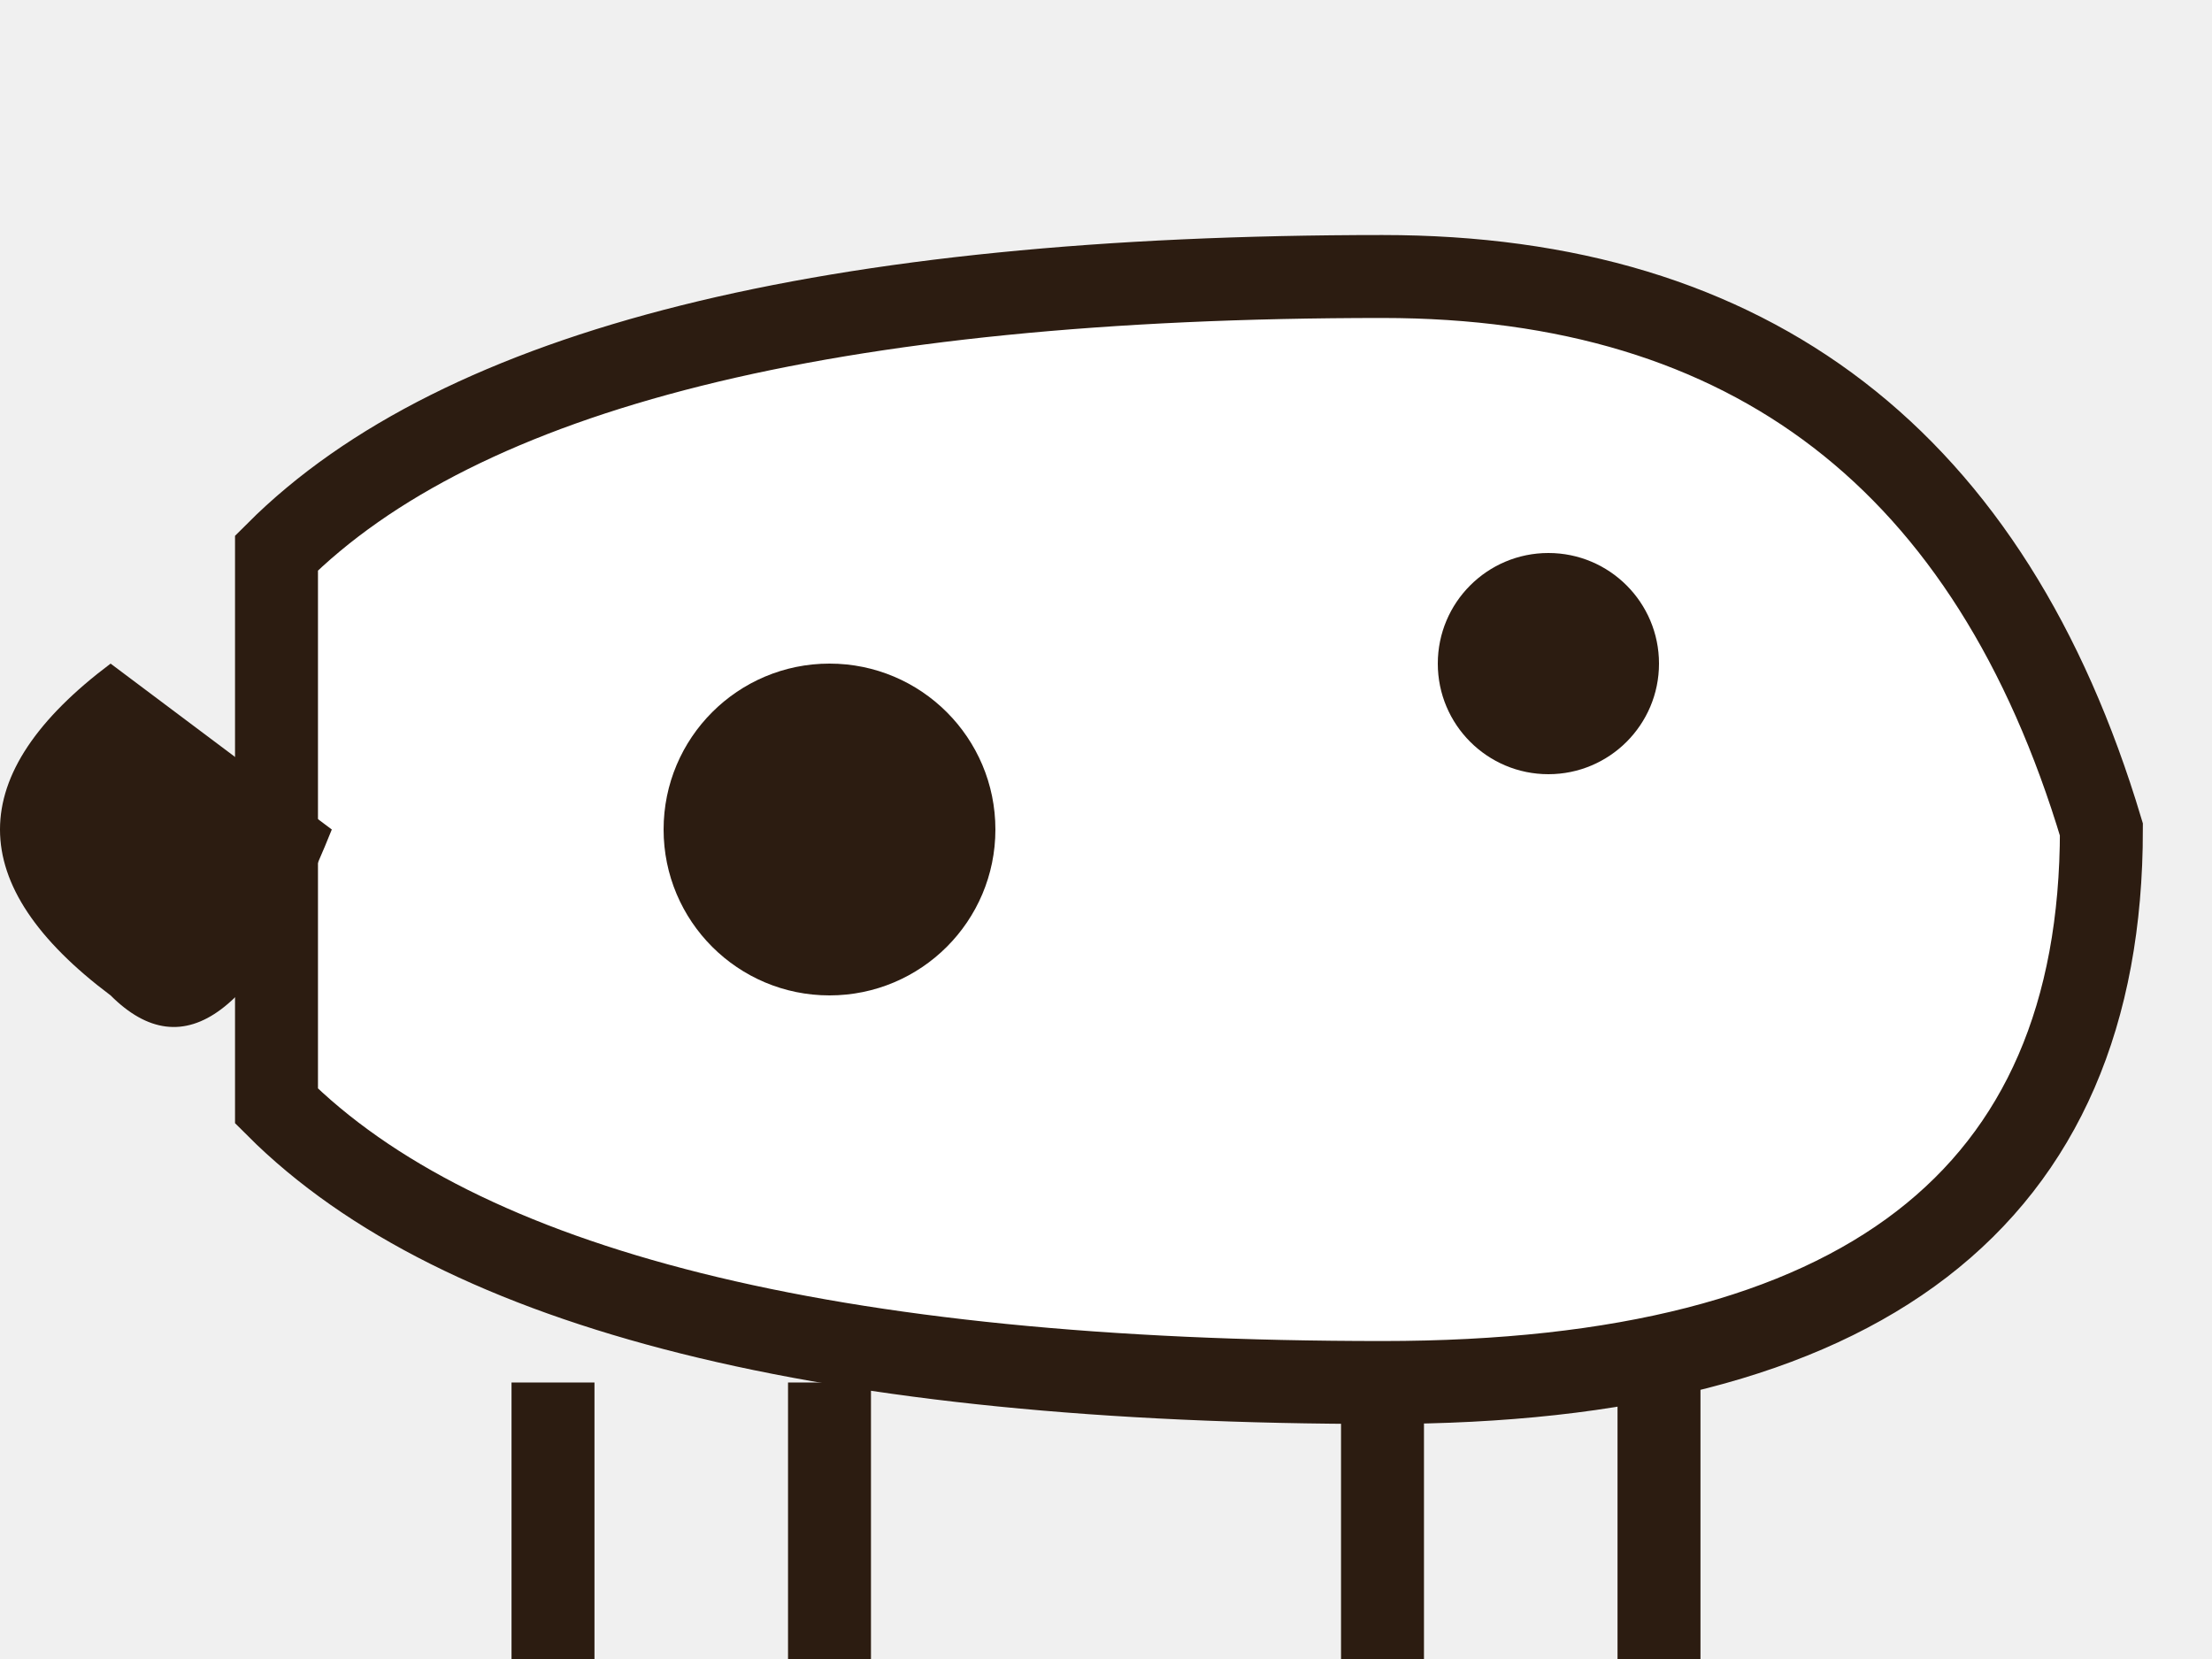
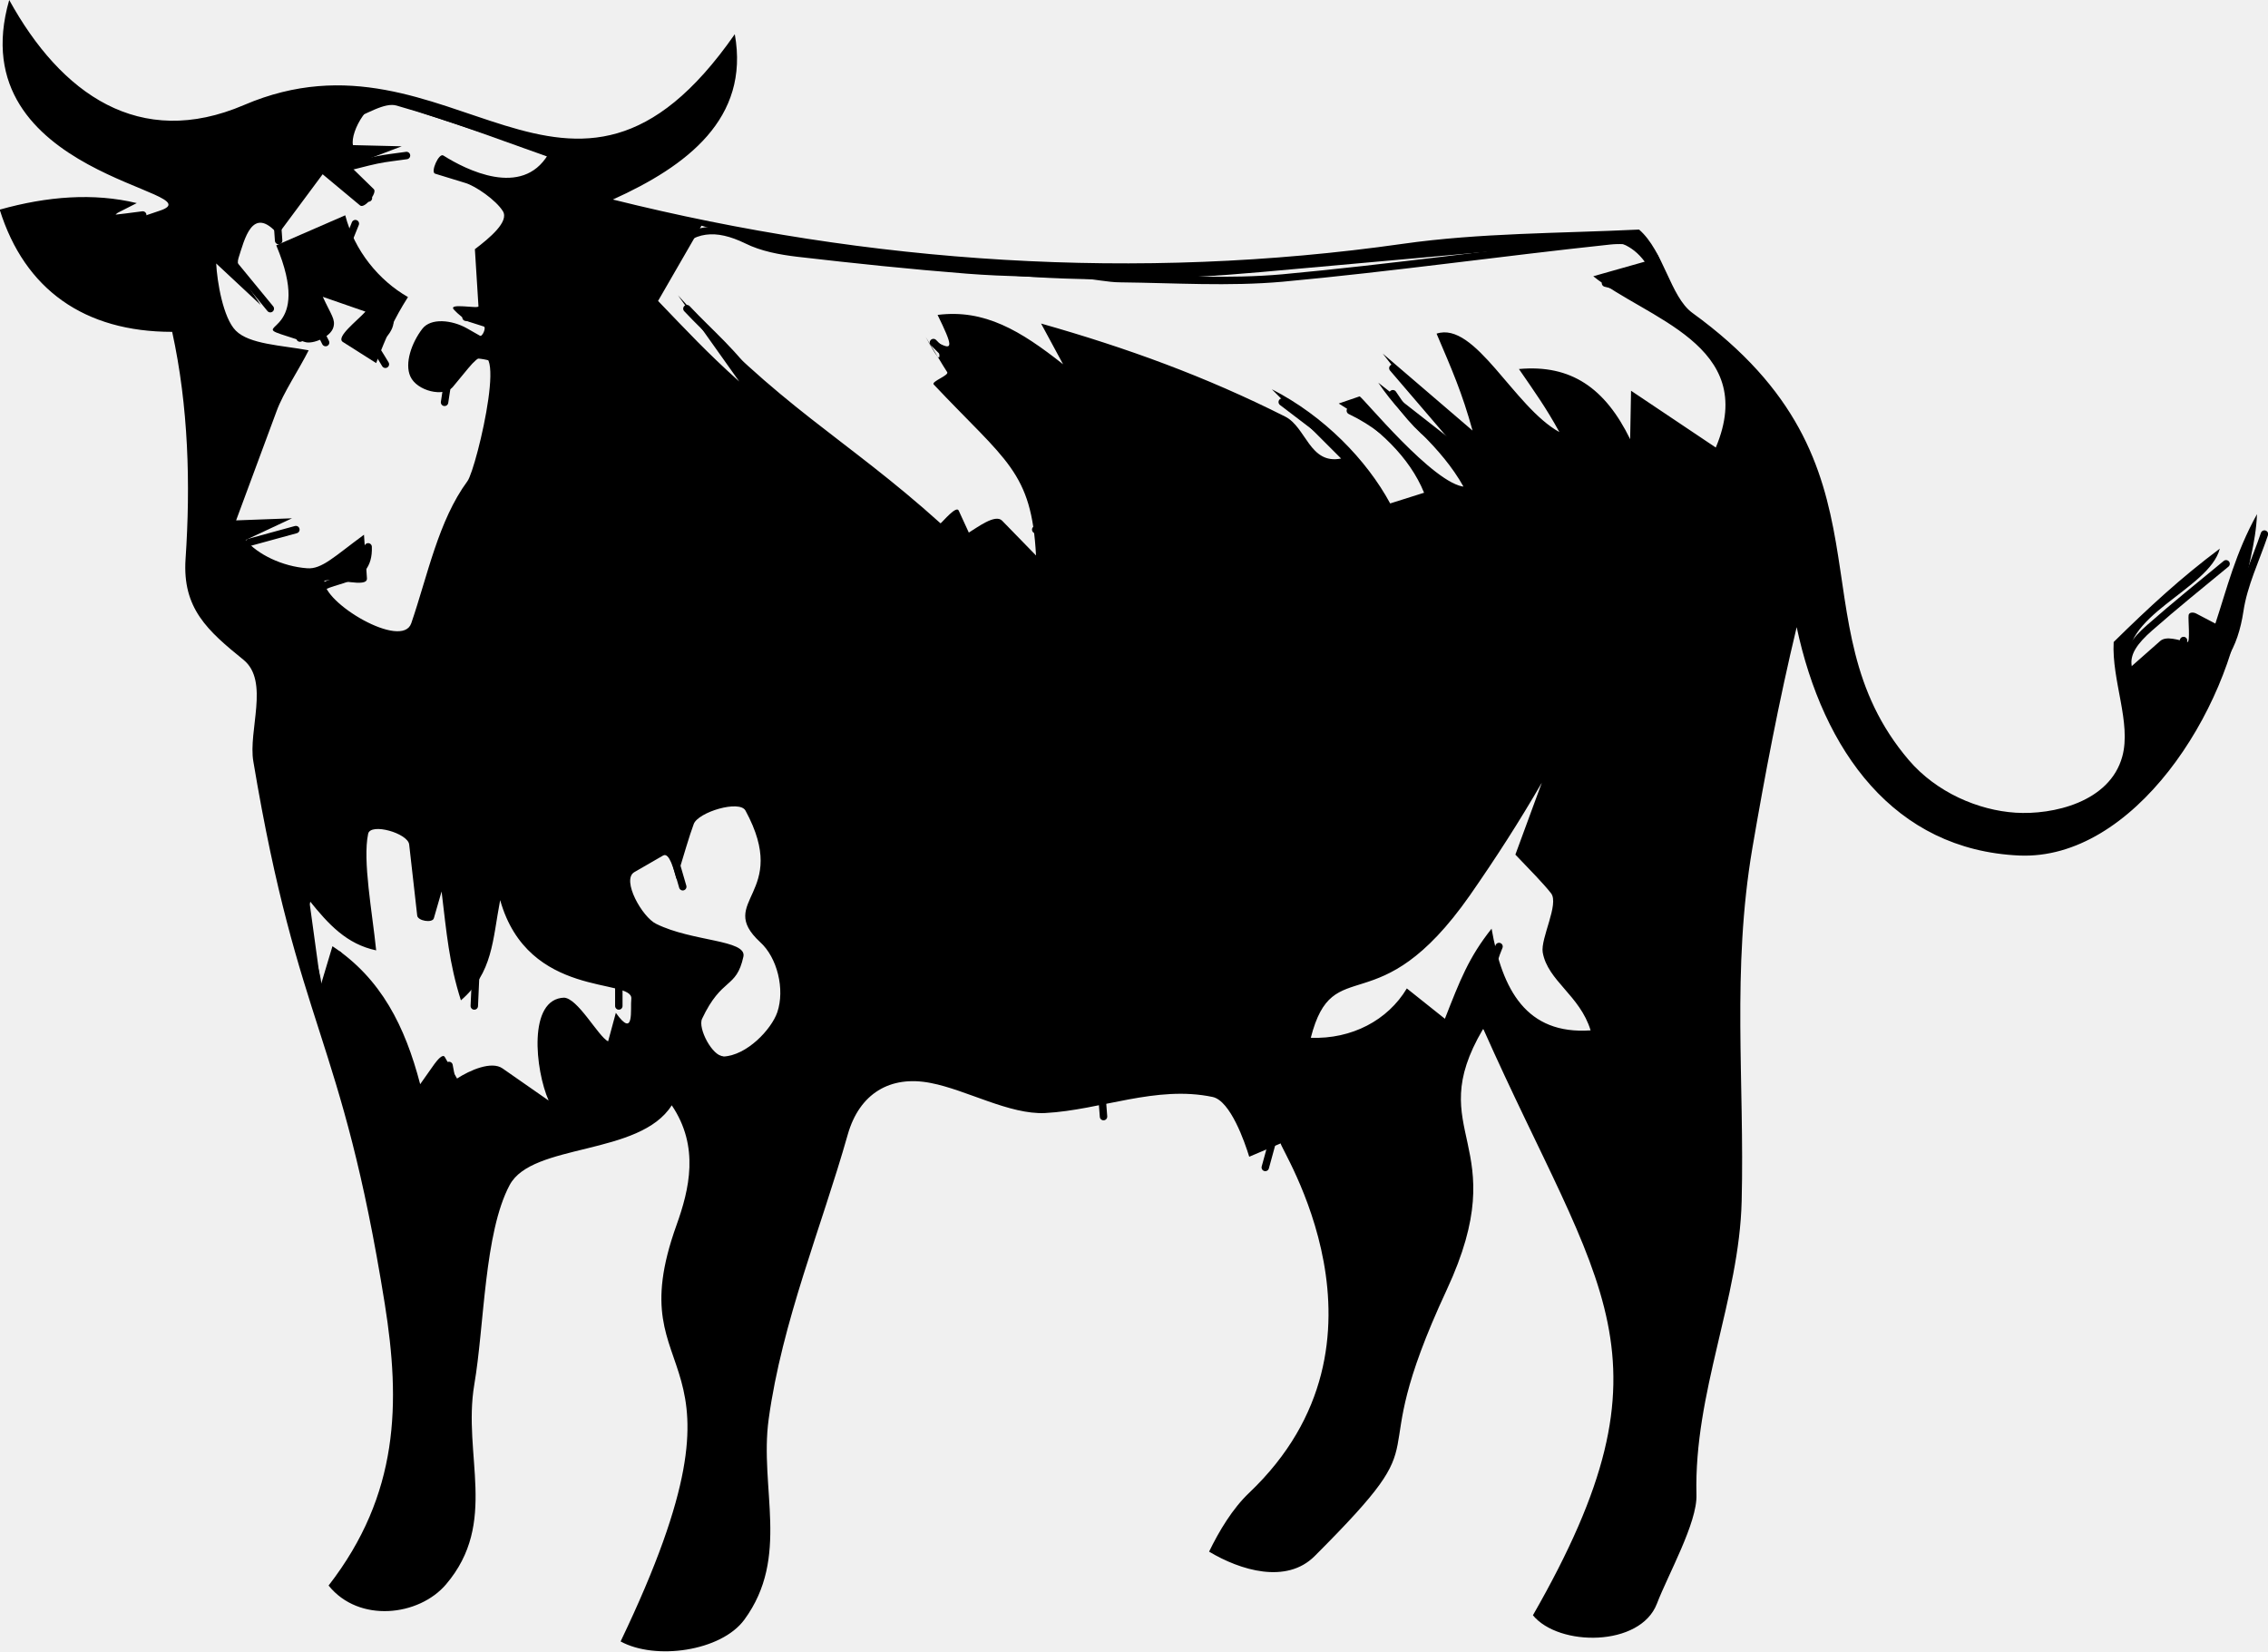
- <svg xmlns="http://www.w3.org/2000/svg" width="40" height="30" viewBox="0 0 40 30">
-   <path d="M5,10 Q10,5 25,5 Q35,5 38,15 Q38,25 25,25 Q10,25 5,20 Z" fill="#fff" stroke="#2c1c11" stroke-width="1.5" />
-   <path d="M2,12 Q-2,15 2,18 Q4,20 6,15 Z" fill="#2c1c11" />
-   <line x1="10" y1="25" x2="10" y2="30" stroke="#2c1c11" stroke-width="1.5" />
-   <line x1="15" y1="25" x2="15" y2="30" stroke="#2c1c11" stroke-width="1.5" />
-   <line x1="25" y1="25" x2="25" y2="30" stroke="#2c1c11" stroke-width="1.5" />
-   <line x1="30" y1="25" x2="30" y2="30" stroke="#2c1c11" stroke-width="1.5" />
-   <circle cx="15" cy="15" r="3" fill="#2c1c11" />
-   <circle cx="28" cy="12" r="2" fill="#2c1c11" />
+ <svg xmlns="http://www.w3.org/2000/svg" id="Cow" width="76.27" height="55.54" viewBox="0 0 76.27 55.54">
+   <defs>
+     <style>.cls-1{fill:none;stroke:#000;stroke-linecap:round;stroke-linejoin:round;stroke-width:.25px;}</style>
+   </defs>
+   <path d="M49.87,34.61c-2.07,3.52,1.1,3.79-1.22,8.77-3.01,6.47.09,4.42-4.44,8.95-.95.95-2.5.48-3.55-.15.34-.7.79-1.45,1.35-1.98,5.37-5.11.95-11.7,1.06-11.75l-1.06.45c-.15-.49-.63-1.88-1.23-2.01-1.9-.4-3.76.44-5.63.54-1.2.06-2.65-.78-3.85-1.01-1.37-.27-2.4.36-2.79,1.73-.89,3.14-2.21,6.29-2.66,9.57-.32,2.32.73,4.64-.82,6.75-.78,1.06-2.99,1.37-4.16.73,4.98-10.39-.17-8.29,1.88-14,.43-1.2.78-2.64-.16-4.03-1.08,1.71-4.69,1.26-5.45,2.68-.86,1.61-.85,4.73-1.19,6.71-.4,2.37.82,4.64-.95,6.72-.91,1.07-2.93,1.31-3.95.04,2.38-3.07,2.42-6.14,1.89-9.47-1.46-9.12-2.9-9.17-4.42-18.24-.18-1.04.55-2.7-.33-3.42-1.21-.98-2.06-1.73-1.95-3.39.17-2.51.1-5.13-.45-7.64-2.95,0-4.96-1.42-5.8-4.11,1.6-.45,3.16-.57,4.61-.22l-.61.31c-.12.06-.14.13-.02.16.12.03.53.08.65.04l.74-.25C7.39,6.43-1.4,5.94.31,0c1.74,3.16,4.38,5.04,7.9,3.53,6.98-2.99,10.92,5.63,16.5-2.38.51,2.84-1.62,4.44-4.1,5.56,8.63,2.15,17.63,2.76,26.56,1.49,2.6-.37,5.25-.35,7.95-.48.83.72,1.05,2.26,1.79,2.8,7.11,5.15,3.34,10.42,7.28,15.04.93,1.09,2.34,1.69,3.59,1.77s3.17-.35,3.59-1.89c.31-1.13-.36-2.55-.29-3.85,1.19-1.17,2.26-2.16,3.57-3.14-.36,1.39-3.47,2.27-3.03,4.01l1.02-.9c.21-.19.62-.03.92.03.1.02.02-.79.04-.9.01-.1.15-.11.25-.06l.65.34c.39-1.18.67-2.36,1.4-3.68-.04,1.02-.34,1.82-.46,2.77-.48,3.87-3.7,8.88-7.54,8.71-4.2-.19-6.59-3.51-7.48-7.68-.6,2.5-1.07,4.98-1.49,7.43-.7,4.12-.26,7.86-.36,11.87-.08,3.3-1.61,6.44-1.52,9.88.03.94-.96,2.69-1.33,3.66-.56,1.46-3.3,1.45-4.17.39,5.01-8.74,2.24-10.93-1.66-19.7ZM12.24,17.98l.1,1.47c.02.34-1.06-.03-1.43.08-.06.74,2.61,2.33,2.92,1.43.55-1.6.91-3.45,1.89-4.78.31-.42,1.55-5.65.03-3.8l-.52.63c-.3.36-1.21.14-1.43-.35-.2-.44.04-1.13.4-1.6.29-.38,1-.3,1.5-.02l.44.25c.08.05.22-.28.13-.31l-.47-.15c-.14-.05-.42-.29-.52-.4-.28-.27.82-.03.81-.13l-.12-1.92c.5-.38,1.16-.93.94-1.28-.23-.37-.92-.85-1.27-.95l-1.01-.31c-.16-.05.13-.71.28-.61.76.48,2.64,1.43,3.52-.03l-5.37-1.78c-.61-.2-1.29,1-1.19,1.46l1.64.04-1.74.66.8.78c.13.12-.31.67-.46.55l-1.26-1.05-1.5,2.02c-.87-1.01-1.13.19-1.33.8-.14.42.43,1.07.75,1.58l-1.5-1.4c.03.6.23,1.83.66,2.26.46.46,1.53.49,2.45.66-.32.64-.86,1.44-1.08,2.05l-1.36,3.67,1.88-.07-1.56.73c.4.48,1.23.89,2.07.95.49.04.92-.4,1.9-1.12ZM49.23,16.39c-.81-1.45-1.92-2.1-2.88-3.52l2.34,1.83-2.19-2.81,3.02,2.59c-.35-1.27-.69-2.04-1.21-3.26,1.3-.43,2.6,2.47,4.13,3.31-.45-.82-.81-1.32-1.36-2.12,1.75-.16,2.9.64,3.74,2.36l.03-1.63,2.85,1.91c1.46-3.46-2.37-4.34-4.12-5.76l1.73-.49c-.87-1.17-2.13-.61-3.32-.51l-9.59.86c-2.91.26-5.87.35-8.76.08l-6.25-.59c-1.27-.12-2.43-.67-3.8-1.05l-1.46,2.53c.98,1.02,1.65,1.74,2.73,2.71l-2.06-2.9c3.38,3.75,5.6,4.76,8.83,7.67.08-.06.53-.61.61-.43l.34.74c.27-.16.89-.64,1.12-.4l1.14,1.17c-.15-2.83-1-3.16-3.44-5.75-.1-.1.54-.31.45-.42-.06-.09-.05-.07-.72-1.18.79,1.46.29.13.46.22.46.24.45.08-.06-.96,1.58-.2,2.79.53,4.22,1.66l-.74-1.37c2.89.82,5.53,1.78,8.21,3.13.71.36.82,1.62,1.88,1.41l-2.33-2.33c1.76.9,3.19,2.38,3.98,3.84l1.14-.36c-.49-1.2-1.53-2.18-2.87-3l.7-.24c.07-.02,2.51,2.99,3.55,3.04ZM48.59,34.26c.51-1.3.8-2.06,1.57-3.03.36,2.06,1.17,3.57,3.33,3.42-.36-1.18-1.44-1.66-1.61-2.62-.08-.47.56-1.63.28-1.99-.25-.32-.72-.8-1.2-1.3l.89-2.42c-.77,1.33-1.53,2.51-2.42,3.79-3.11,4.44-4.59,1.83-5.35,4.79,1.38.05,2.59-.59,3.23-1.66l1.28,1.02ZM24.32,35.53c.79-.03,1.62-.91,1.82-1.49.26-.77,0-1.84-.58-2.36-1.51-1.4,1.04-1.6-.49-4.42-.2-.37-1.59.05-1.74.45s-.33,1.03-.58,1.85c-.09-.31-.24-.91-.45-.79l-.97.56c-.44.26.27,1.52.74,1.74,1.21.6,3.05.53,2.93,1.1-.24,1.1-.72.67-1.39,2.09-.15.32.35,1.27.72,1.26ZM18.95,33.55c.47-.01,1.17,1.31,1.5,1.47l.26-.96c.64.9.48-.14.52-.47.07-.71-3.47.02-4.41-3.32-.26,1.35-.24,2.44-1.32,3.37-.4-1.26-.48-2.25-.65-3.66l-.26.9c-.05.17-.54.09-.56-.09l-.09-.8-.18-1.59c-.04-.38-1.3-.74-1.38-.36-.19.9.14,2.64.27,3.92-.99-.21-1.6-.87-2.25-1.68l.39,2.84.39-1.3c1.64,1.09,2.44,2.69,2.95,4.64l.48-.68c.09-.12.28-.36.35-.23l.41.72c.43-.28,1.16-.6,1.53-.34l1.55,1.08c-.45-1.02-.71-3.43.53-3.46Z" />
+   <path d="M10.85,9.97c.29.63.44.77.36,1.04-.09.32-.69.58-.96.49l-.8-.26c-.99-.33,1.09-.01-.16-2.99l2.32-1.01c.31,1.19,1.13,2.19,2.11,2.75-.46.72-.73,1.32-1.07,2.22l-1.12-.71c-.25-.16.48-.71.76-1.02l-1.44-.5Z" />
+   <path class="cls-1" d="M55.7,9.95c.32-1.28-.23-1.99-1.57-1.85-3.67.39-7.33.91-11.01,1.25-1.8.16-3.62.04-5.43.02-.43,0-.86-.11-1.29-.13-1.29-.06-2.58-.06-3.86-.16-1.91-.15-3.82-.35-5.72-.57-.58-.07-1.19-.18-1.71-.44-1.01-.49-1.85-.46-2.58.45" />
+   <path class="cls-1" d="M60.71,20.1c1.34,1.23,1.2,3.11,2,4.58" />
+   <path class="cls-1" d="M62.85,24.82c.98,1.97,2.68,3.04,4.72,3.56,1.73.44,3.91-.83,5.14-2.84" />
+   <path class="cls-1" d="M19.1,5.38c-1.91-.67-3.79-1.4-5.73-1.95-.48-.14-1.13.33-1.7.52" />
+   <path class="cls-1" d="M45.41,13.81c1.59.76,2.59,2.09,3.43,3.57" />
+   <path class="cls-1" d="M7.45,17.1c.02.33.05.67.07,1" />
+   <path class="cls-1" d="M16.02,32.26c-.02.52-.05,1.05-.07,1.57" />
+   <path class="cls-1" d="M50.41,31.83c-.51,1.22-.45,2.31.71,3.15" />
+   <path class="cls-1" d="M74.86,18.96c-.86.71-1.73,1.41-2.57,2.15-1.03.9-.98,1.48.14,2.57" />
+   <path class="cls-1" d="M72.57,23.68c1.64-.17.65-1.4.86-2.14" />
+   <path class="cls-1" d="M55.13,13.52c.29.52.57,1.05.86,1.57" />
+   <path class="cls-1" d="M76.15,17.96c-.29.86-.7,1.7-.83,2.58-.18,1.19-.66,2.06-1.75,2.57" />
+   <path class="cls-1" d="M53.99,9.52c2.37.57,4,2.06,5.15,4.15" />
+   <path class="cls-1" d="M11.38,32.11c.19.52.38,1.05.57,1.57" />
+   <path class="cls-1" d="M10.66,29.68c-1.01,1.24.03,2.48.05,3.72,0,.2.71.38,1.09.57" />
+   <path class="cls-1" d="M34.83,17.81c.38.14.76.29,1.14.43" />
+   <path class="cls-1" d="M23.1,10.38c.76.81,1.64,1.54,2.23,2.46.27.42-.04,1.2-.09,1.82" />
+   <path class="cls-1" d="M43.12,13.52c.62.48,1.25.94,1.86,1.43.87.71,1.02,1.52.29,2.43" />
+   <path class="cls-1" d="M15.1,5.52c1.1.62,2.19,1.24,3.29,1.86" />
+   <path class="cls-1" d="M46.84,12.38l2.57,3" />
+   <path class="cls-1" d="M18.24,11.67c-.52.14-1.13.53-1.56.39-1.51-.49-1.58.49-1.73,1.47" />
+   <path class="cls-1" d="M15.1,35.83c.14.76.29,1.53.43,2.29" />
+   <path class="cls-1" d="M46.84,13.24c.98,1.51,2.31,2.45,4.15,2.57" />
+   <path class="cls-1" d="M13.67,5.23c-.33.05-.67.08-1,.15-.38.08-.76.19-1.14.28.29.33.57.67.86,1" />
+   <path class="cls-1" d="M16.24,8.66c.67.24,1.33.48,2,.71" />
+   <path class="cls-1" d="M33.68,12.95c-.67.07-1.33,1.07-2,0" />
+   <path class="cls-1" d="M36.97,35.83c.05.57.1,1.14.14,1.72" />
+   <path class="cls-1" d="M9.23,6.23c.05.62.1,1.24.14,1.86" />
+   <path class="cls-1" d="M7.8,8.81c.43.52.86,1.05,1.29,1.57" />
+   <path class="cls-1" d="M20.81,32.11v1.72" />
+   <path class="cls-1" d="M11.38,9.24c.29.14.63.23.85.44.55.52,1.5,1.03.32,1.88-.02.01.27.45.41.69" />
+   <path class="cls-1" d="M12.38,18.39c.05,1.31-1.31.96-1.86,1.57" />
+   <path class="cls-1" d="M9.95,17.81c-.52.14-1.05.29-1.57.43" />
+   <path class="cls-1" d="M42.98,37.69c-.14.52-.29,1.05-.43,1.57" />
+   <path class="cls-1" d="M11.95,7.52c-.1.24-.19.48-.29.72-.33.83-.78,1.36-1.72.71" />
+   <path class="cls-1" d="M31.39,11.52c.33.33.67.67,1,1" />
+   <path class="cls-1" d="M4.8,7.23c-.38.05-.76.1-1.14.14" />
+   <path class="cls-1" d="M22.67,28.82c.1.33.19.67.29,1" />
+   <path class="cls-1" d="M15.67,10.67c.33.05.67.1,1,.14" />
+   <path class="cls-1" d="M56.85,50.2c-.33.02-.67.05-1,.07" />
+   <path class="cls-1" d="M10.95,11.52l-.43-.86c-.14.24-.29.48-.43.71" />
+   <path class="cls-1" d="M7.52,14.53c-.14-.02-.29-.05-.43-.07" />
</svg>
